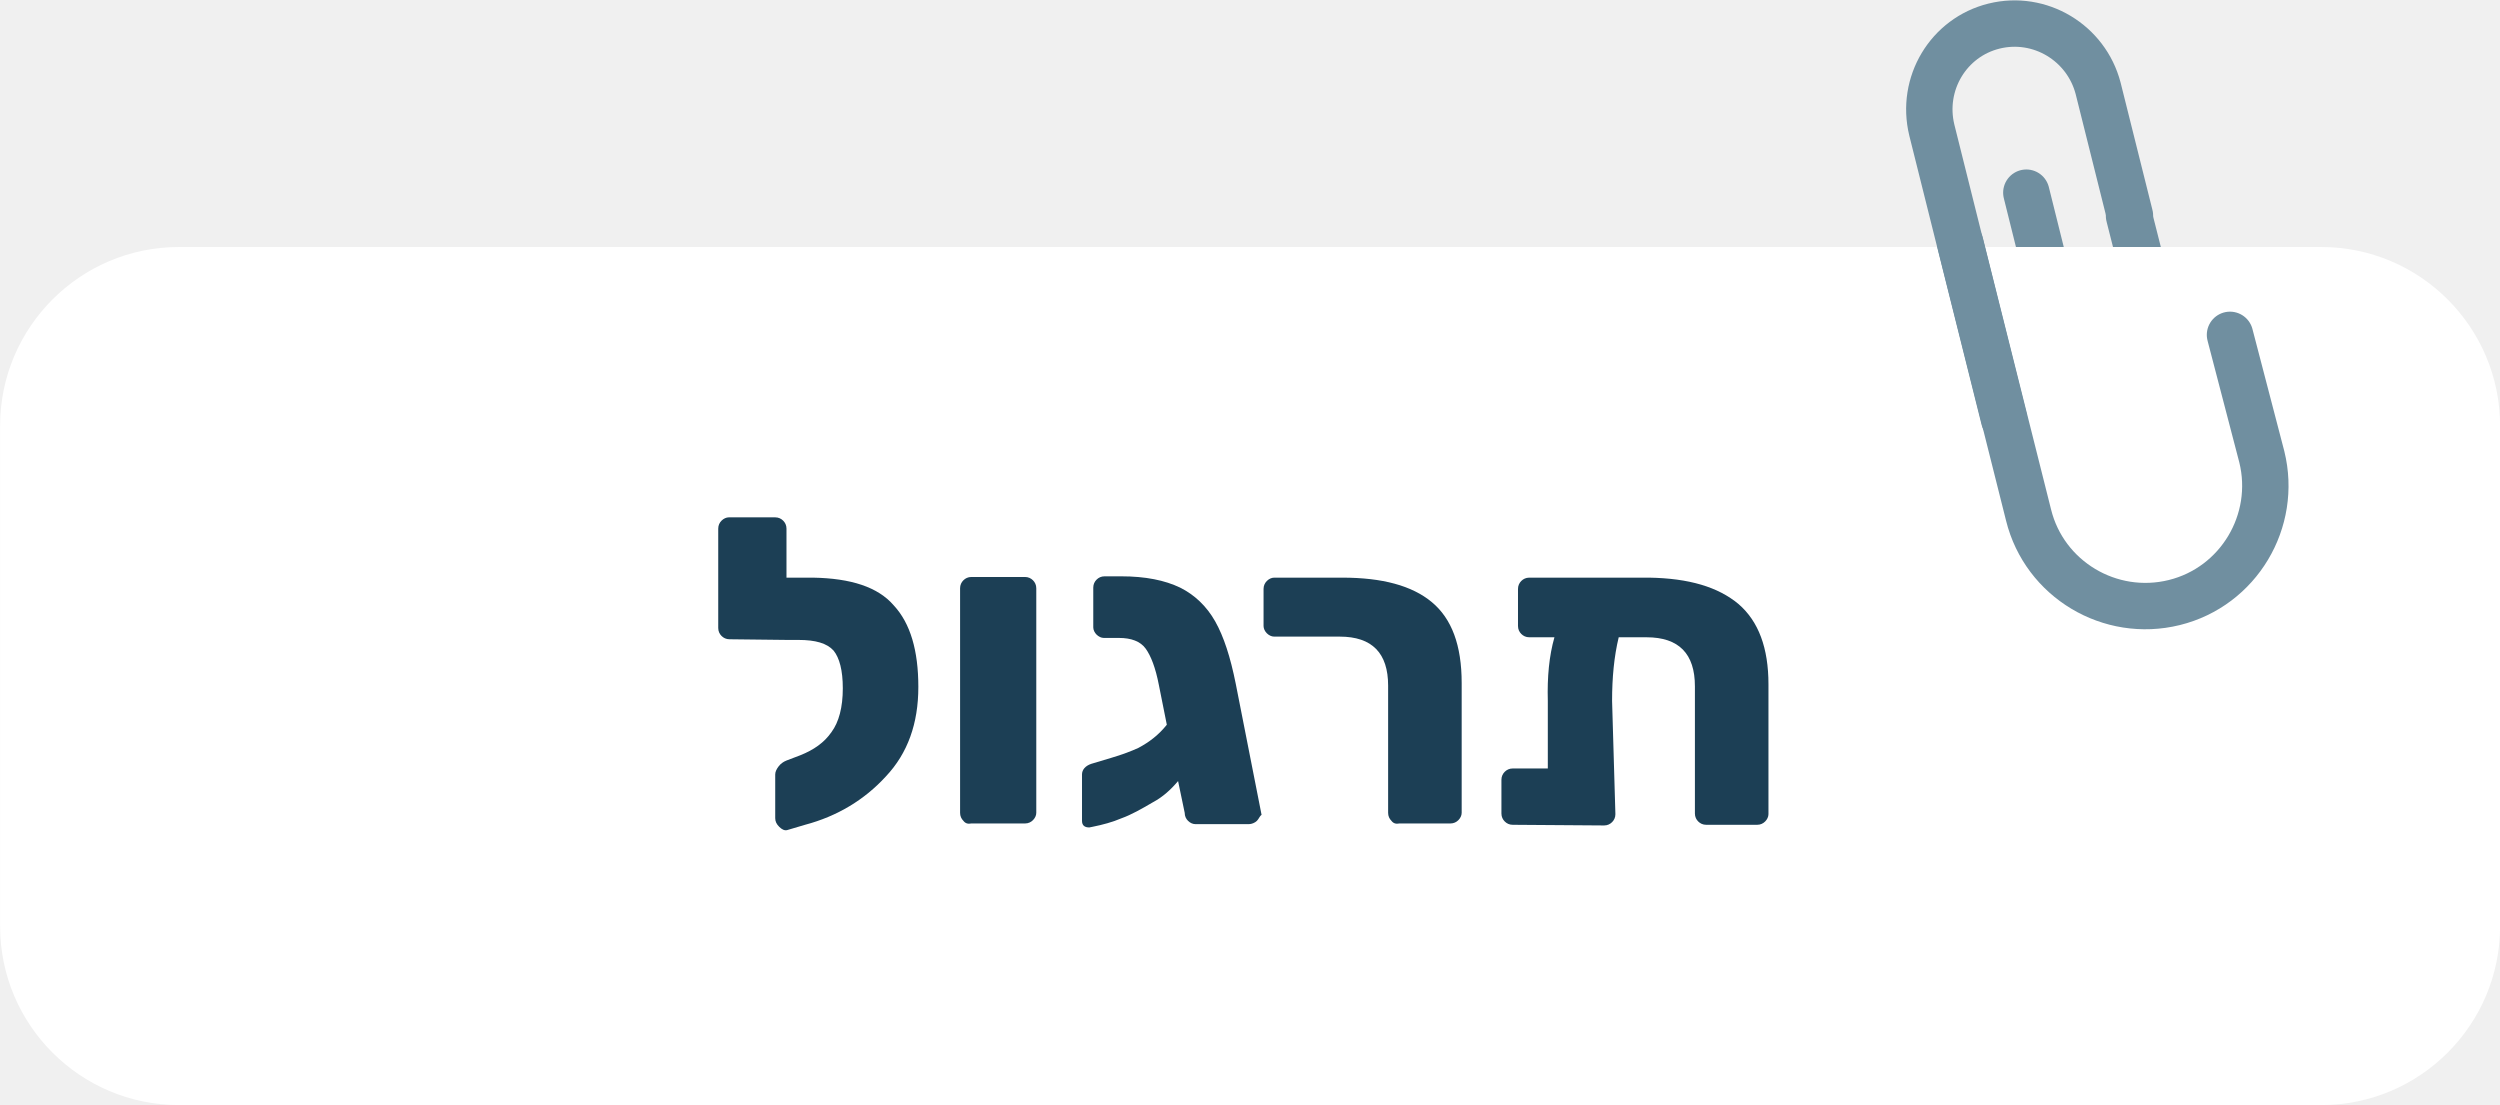
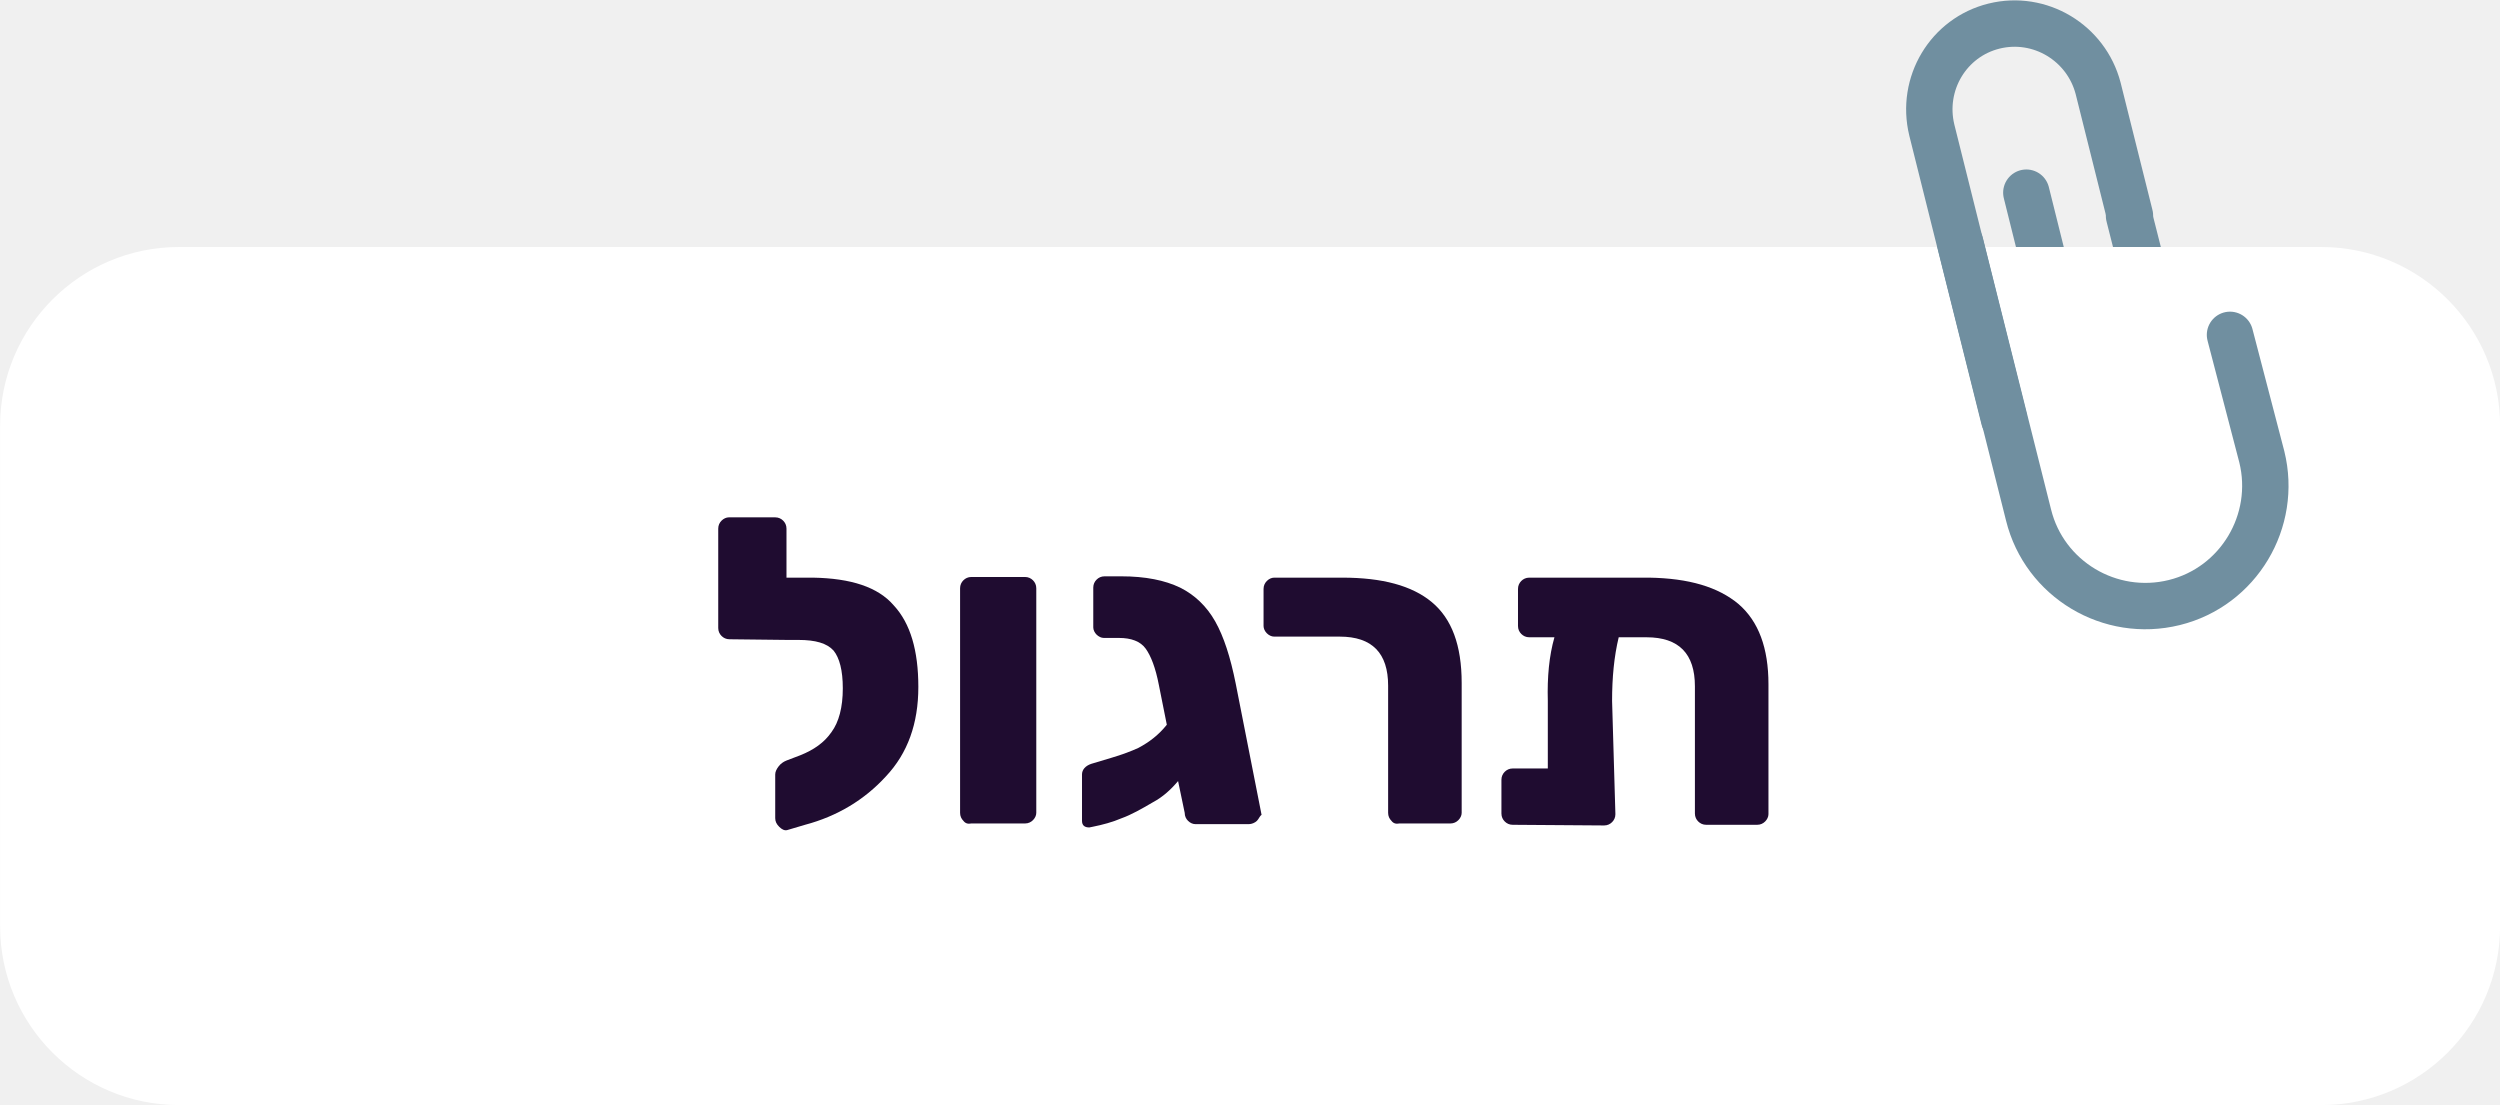
<svg xmlns="http://www.w3.org/2000/svg" version="1.1" id="Layer_1" x="0px" y="0px" viewBox="0 0 377.3 166.7" style="enable-background:new 0 0 377.3 166.7;" xml:space="preserve">
  <style type="text/css">
	.st0{fill:none;stroke:#708FA0;stroke-width:7;stroke-linecap:round;stroke-miterlimit:10;}
	.st1{fill:#FFFFFF;}
	.st2{enable-background:new    ;}
- 	.st3{fill:#1C3F55;}
+ 	.st3{fill:#1f0c30;}
</style>
  <g id="Group_303" transform="translate(2276.096 1133.878)">
    <g id="Group_330" transform="translate(234.518)">
      <path id="Path_459" class="st0" d="M-2184.1-1081l1.4,5.5c1,3.9-1.4,7.8-5.2,8.7l0,0c-3.9,1-7.8-1.4-8.7-5.2l0,0l-1.4-5.5    l-6.8-27.3" />
      <line id="Line_118" class="st0" x1="-2189.3" y1="-1101.3" x2="-2183.4" y2="-1078" />
      <path id="Rectangle_27" class="st1" d="M-2483.6-1096.6h323.3c14.9,0,27,12.1,27,27v75.5c0,14.9-12.1,27-27,27h-323.3    c-14.9,0-27-12.1-27-27v-75.5C-2510.6-1084.5-2498.5-1096.6-2483.6-1096.6z" />
      <g id="Group_331" transform="translate(-2219.463 -1130.343)">
        <path id="Path_461" class="st0" d="M11.3,59.7L0.4,16.1c-1.7-7,2.5-14,9.4-15.7l0,0c6.9-1.7,13.9,2.5,15.7,9.4l0,0L30.3,29" />
        <path id="Path_462" class="st0" d="M4.7,33.2l10.3,41c2.4,9.7,12.3,15.6,22,13.2l0,0c9.7-2.4,15.6-12.3,13.2-22L45.4,47" />
      </g>
    </g>
    <g class="st2">
      <path class="st3" d="M-2141.2-1042.5c2.5,2.7,3.7,6.8,3.7,12.3s-1.6,10-4.9,13.5c-3.2,3.5-7.3,6-12.2,7.3l-2.7,0.8    c-0.4,0.1-0.8-0.1-1.2-0.5s-0.6-0.8-0.6-1.3v-6.6c0-0.4,0.2-0.8,0.5-1.2s0.7-0.7,1.2-0.9l2.1-0.8c2-0.8,3.6-1.9,4.7-3.5    c1.1-1.5,1.7-3.7,1.7-6.6c0-2.7-0.5-4.6-1.4-5.7c-1-1.1-2.7-1.6-5.3-1.6h-1.5h-0.2l-8.7-0.1c-0.5,0-0.9-0.2-1.2-0.5    s-0.5-0.7-0.5-1.2v-15c0-0.5,0.2-0.9,0.5-1.2c0.3-0.3,0.7-0.5,1.1-0.5h7c0.5,0,0.9,0.2,1.2,0.5s0.5,0.7,0.5,1.2v7.4h4    C-2147.7-1046.6-2143.6-1045.3-2141.2-1042.5z" />
      <path class="st3" d="M-2130.7-1010c-0.3-0.3-0.5-0.7-0.5-1.2v-33.9c0-0.5,0.2-0.9,0.5-1.2c0.3-0.3,0.7-0.5,1.2-0.5h8.1    c0.5,0,0.9,0.2,1.2,0.5s0.5,0.7,0.5,1.2v33.9c0,0.4-0.2,0.8-0.5,1.1s-0.7,0.5-1.2,0.5h-8.1    C-2130-1009.5-2130.4-1009.6-2130.7-1010z" />
      <path class="st3" d="M-2086.4-1010c-0.3,0.3-0.8,0.5-1.2,0.5h-8.1c-0.4,0-0.8-0.2-1.1-0.5s-0.5-0.7-0.5-1.2l-1-4.8    c-1.1,1.3-2.3,2.4-3.8,3.2c-1.7,1-3.3,1.9-4.7,2.4c-1.4,0.6-2.9,1-4.4,1.3l-0.5,0.1c-0.7,0-1.1-0.3-1.1-1v-7    c0-0.7,0.5-1.3,1.4-1.6c0.3-0.1,1.3-0.4,3-0.9s3-1,4.1-1.5c1.7-0.9,3.1-2,4.3-3.5l-1.2-6c-0.5-2.6-1.2-4.4-2-5.5s-2.2-1.6-4-1.6    h-2.3c-0.4,0-0.8-0.2-1.1-0.5s-0.5-0.7-0.5-1.1v-6c0-0.5,0.2-0.9,0.5-1.2c0.3-0.3,0.7-0.5,1.2-0.5h2.5c3.7,0,6.6,0.6,8.9,1.7    c2.2,1.1,4,2.8,5.3,5.1c1.3,2.3,2.3,5.4,3.1,9.4l3.9,19.8C-2086-1010.7-2086.1-1010.3-2086.4-1010z" />
      <path class="st3" d="M-2066.1-1010c-0.3-0.3-0.5-0.7-0.5-1.2v-19.2c0-4.9-2.4-7.4-7.3-7.4h-9.9c-0.4,0-0.8-0.2-1.1-0.5    s-0.5-0.7-0.5-1.1v-5.6c0-0.5,0.2-0.9,0.5-1.2c0.3-0.3,0.7-0.5,1.1-0.5h10.3c6,0,10.5,1.2,13.5,3.7s4.5,6.5,4.5,12.2v19.6    c0,0.4-0.2,0.8-0.5,1.1s-0.7,0.5-1.2,0.5h-7.7C-2065.4-1009.5-2065.8-1009.6-2066.1-1010z" />
      <path class="st3" d="M-2013.7-1042.7c3,2.6,4.5,6.6,4.5,12.1v19.6c0,0.4-0.2,0.8-0.5,1.1s-0.7,0.5-1.2,0.5h-7.7    c-0.5,0-0.9-0.2-1.2-0.5c-0.3-0.3-0.5-0.7-0.5-1.2v-19.2c0-4.9-2.4-7.4-7.3-7.4h-4.2c-0.7,2.9-1,6.1-1,9.6l0.5,17.1    c0,0.5-0.2,0.9-0.5,1.2s-0.7,0.5-1.2,0.5l-13.8-0.1c-0.5,0-0.9-0.2-1.2-0.5s-0.5-0.7-0.5-1.2v-5.1c0-0.5,0.2-0.9,0.5-1.2    s0.7-0.5,1.2-0.5h5.3v-10.2c-0.1-3.6,0.2-6.8,1-9.6h-3.8c-0.5,0-0.9-0.2-1.2-0.5c-0.3-0.3-0.5-0.7-0.5-1.2v-5.6    c0-0.5,0.2-0.9,0.5-1.2c0.3-0.3,0.7-0.5,1.2-0.5h18.1C-2021.2-1046.6-2016.8-1045.3-2013.7-1042.7z" />
    </g>
  </g>
</svg>
